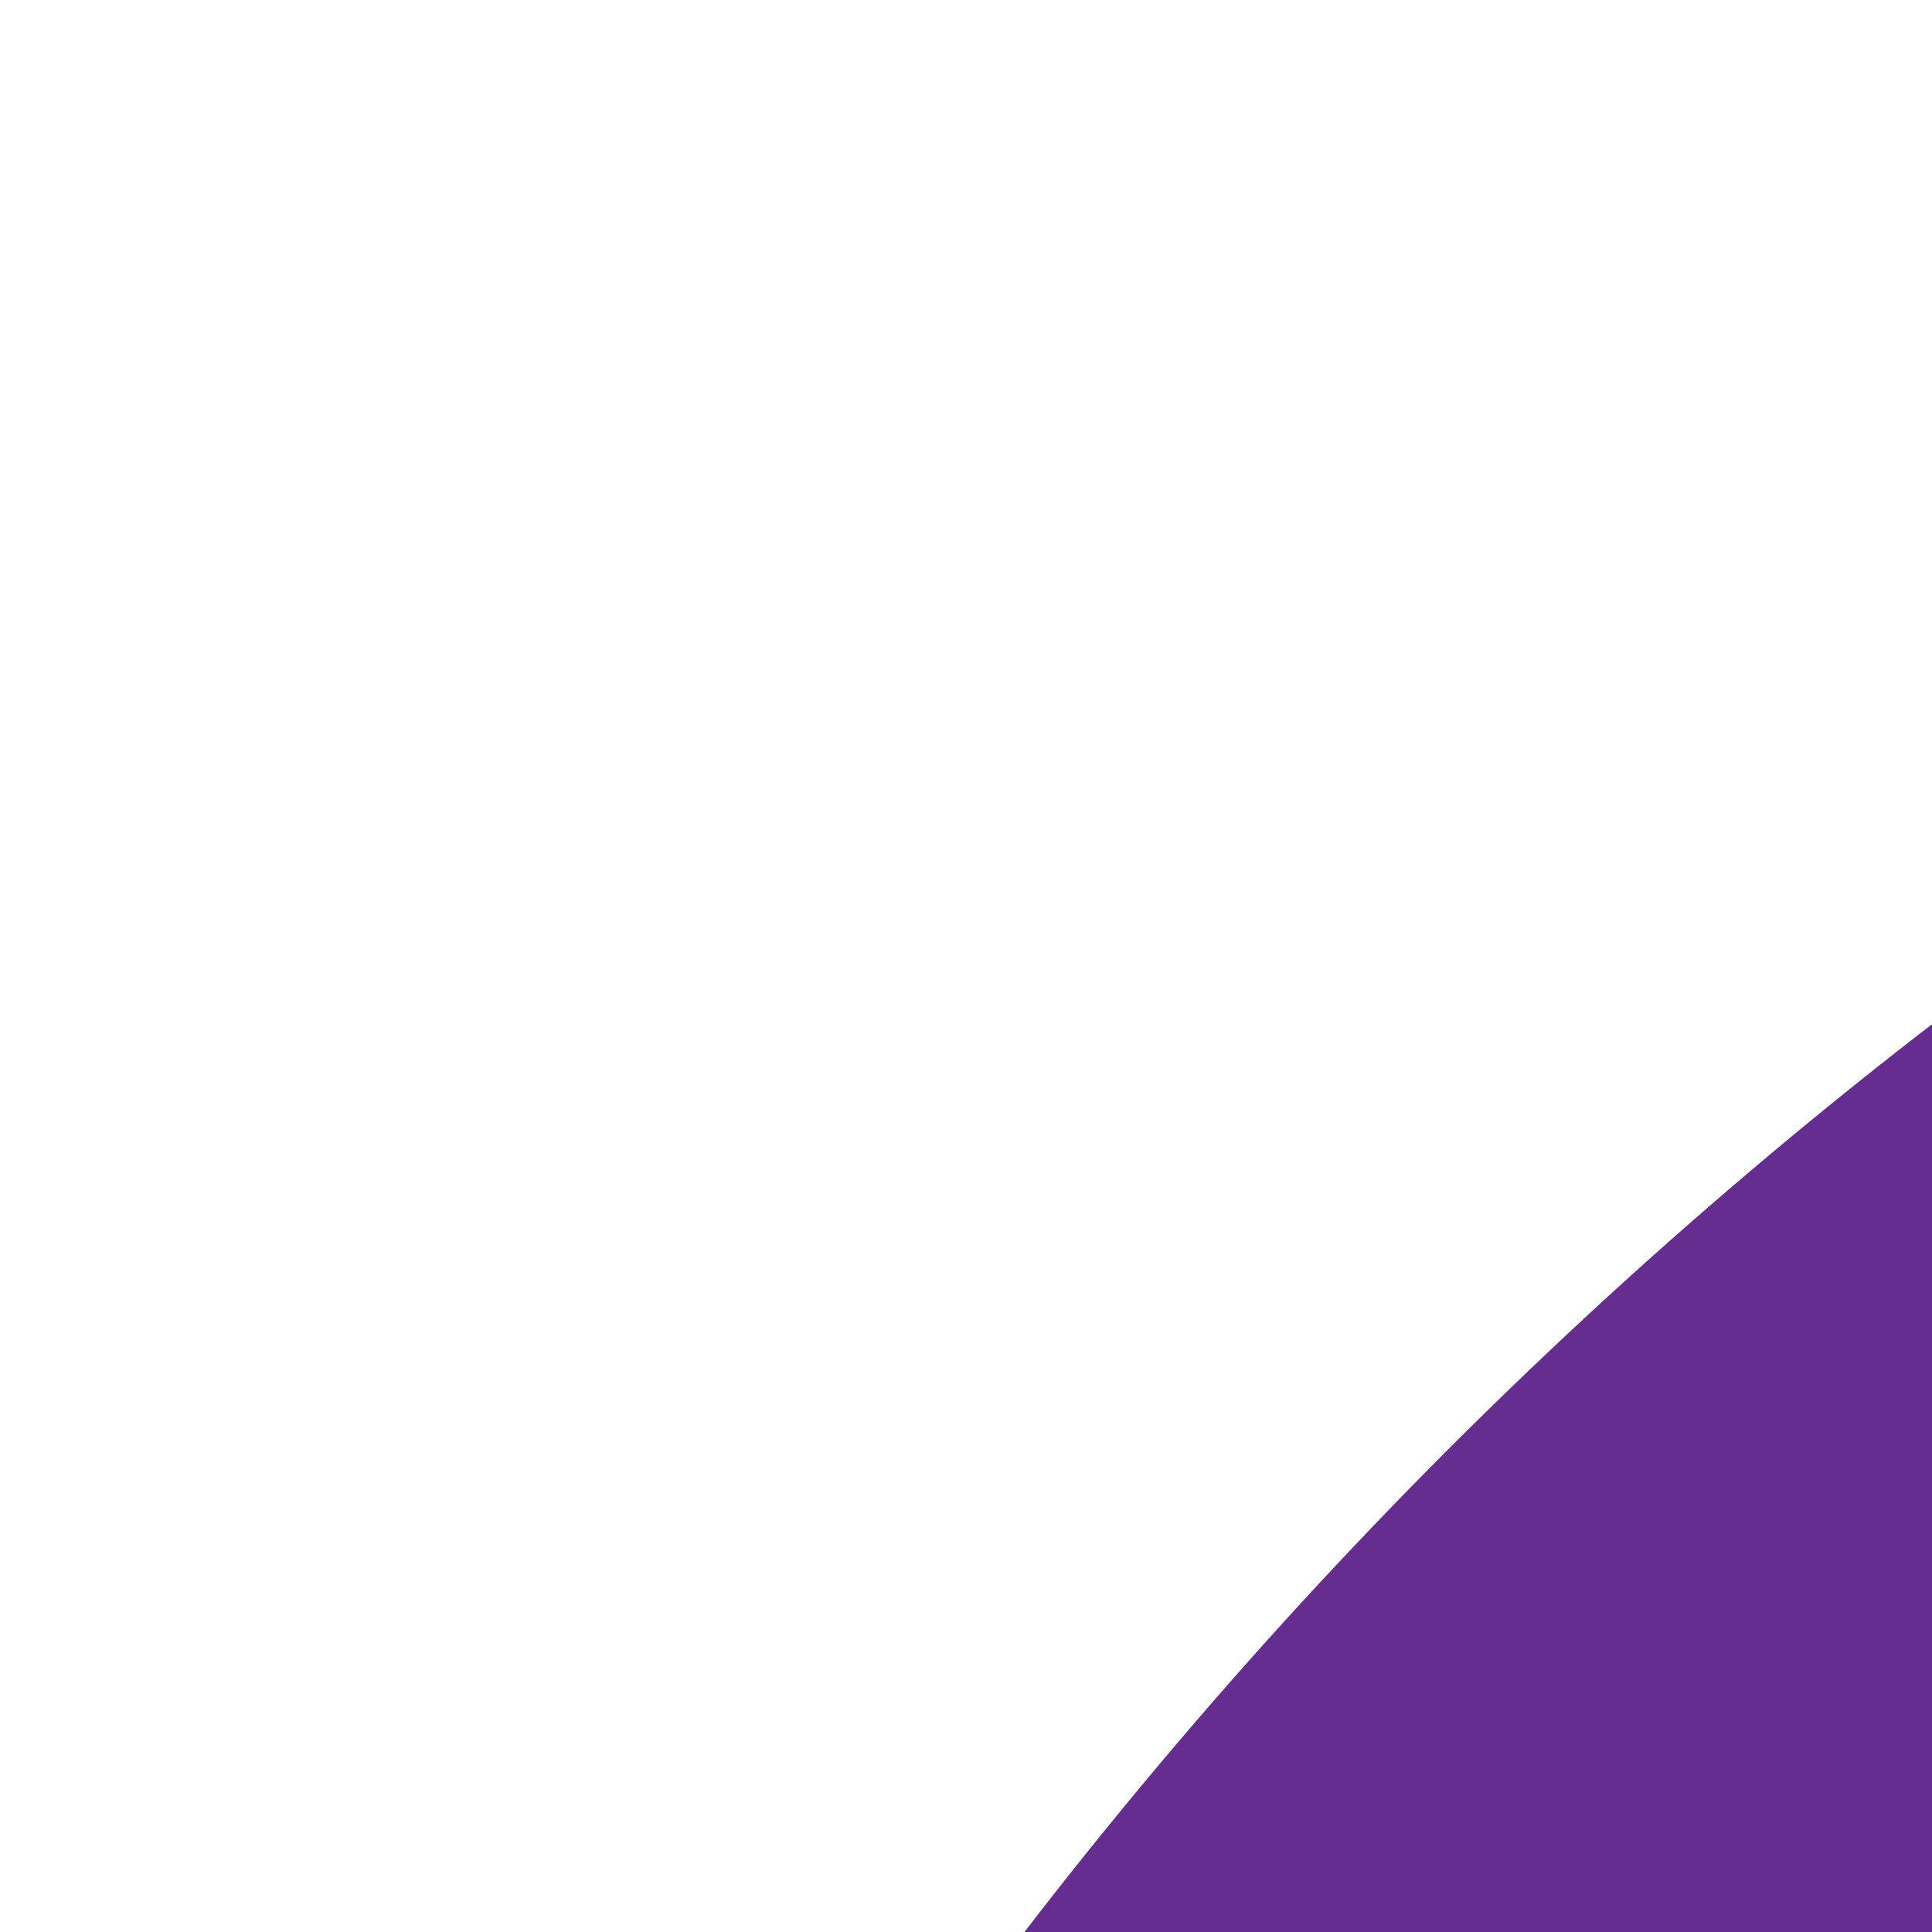
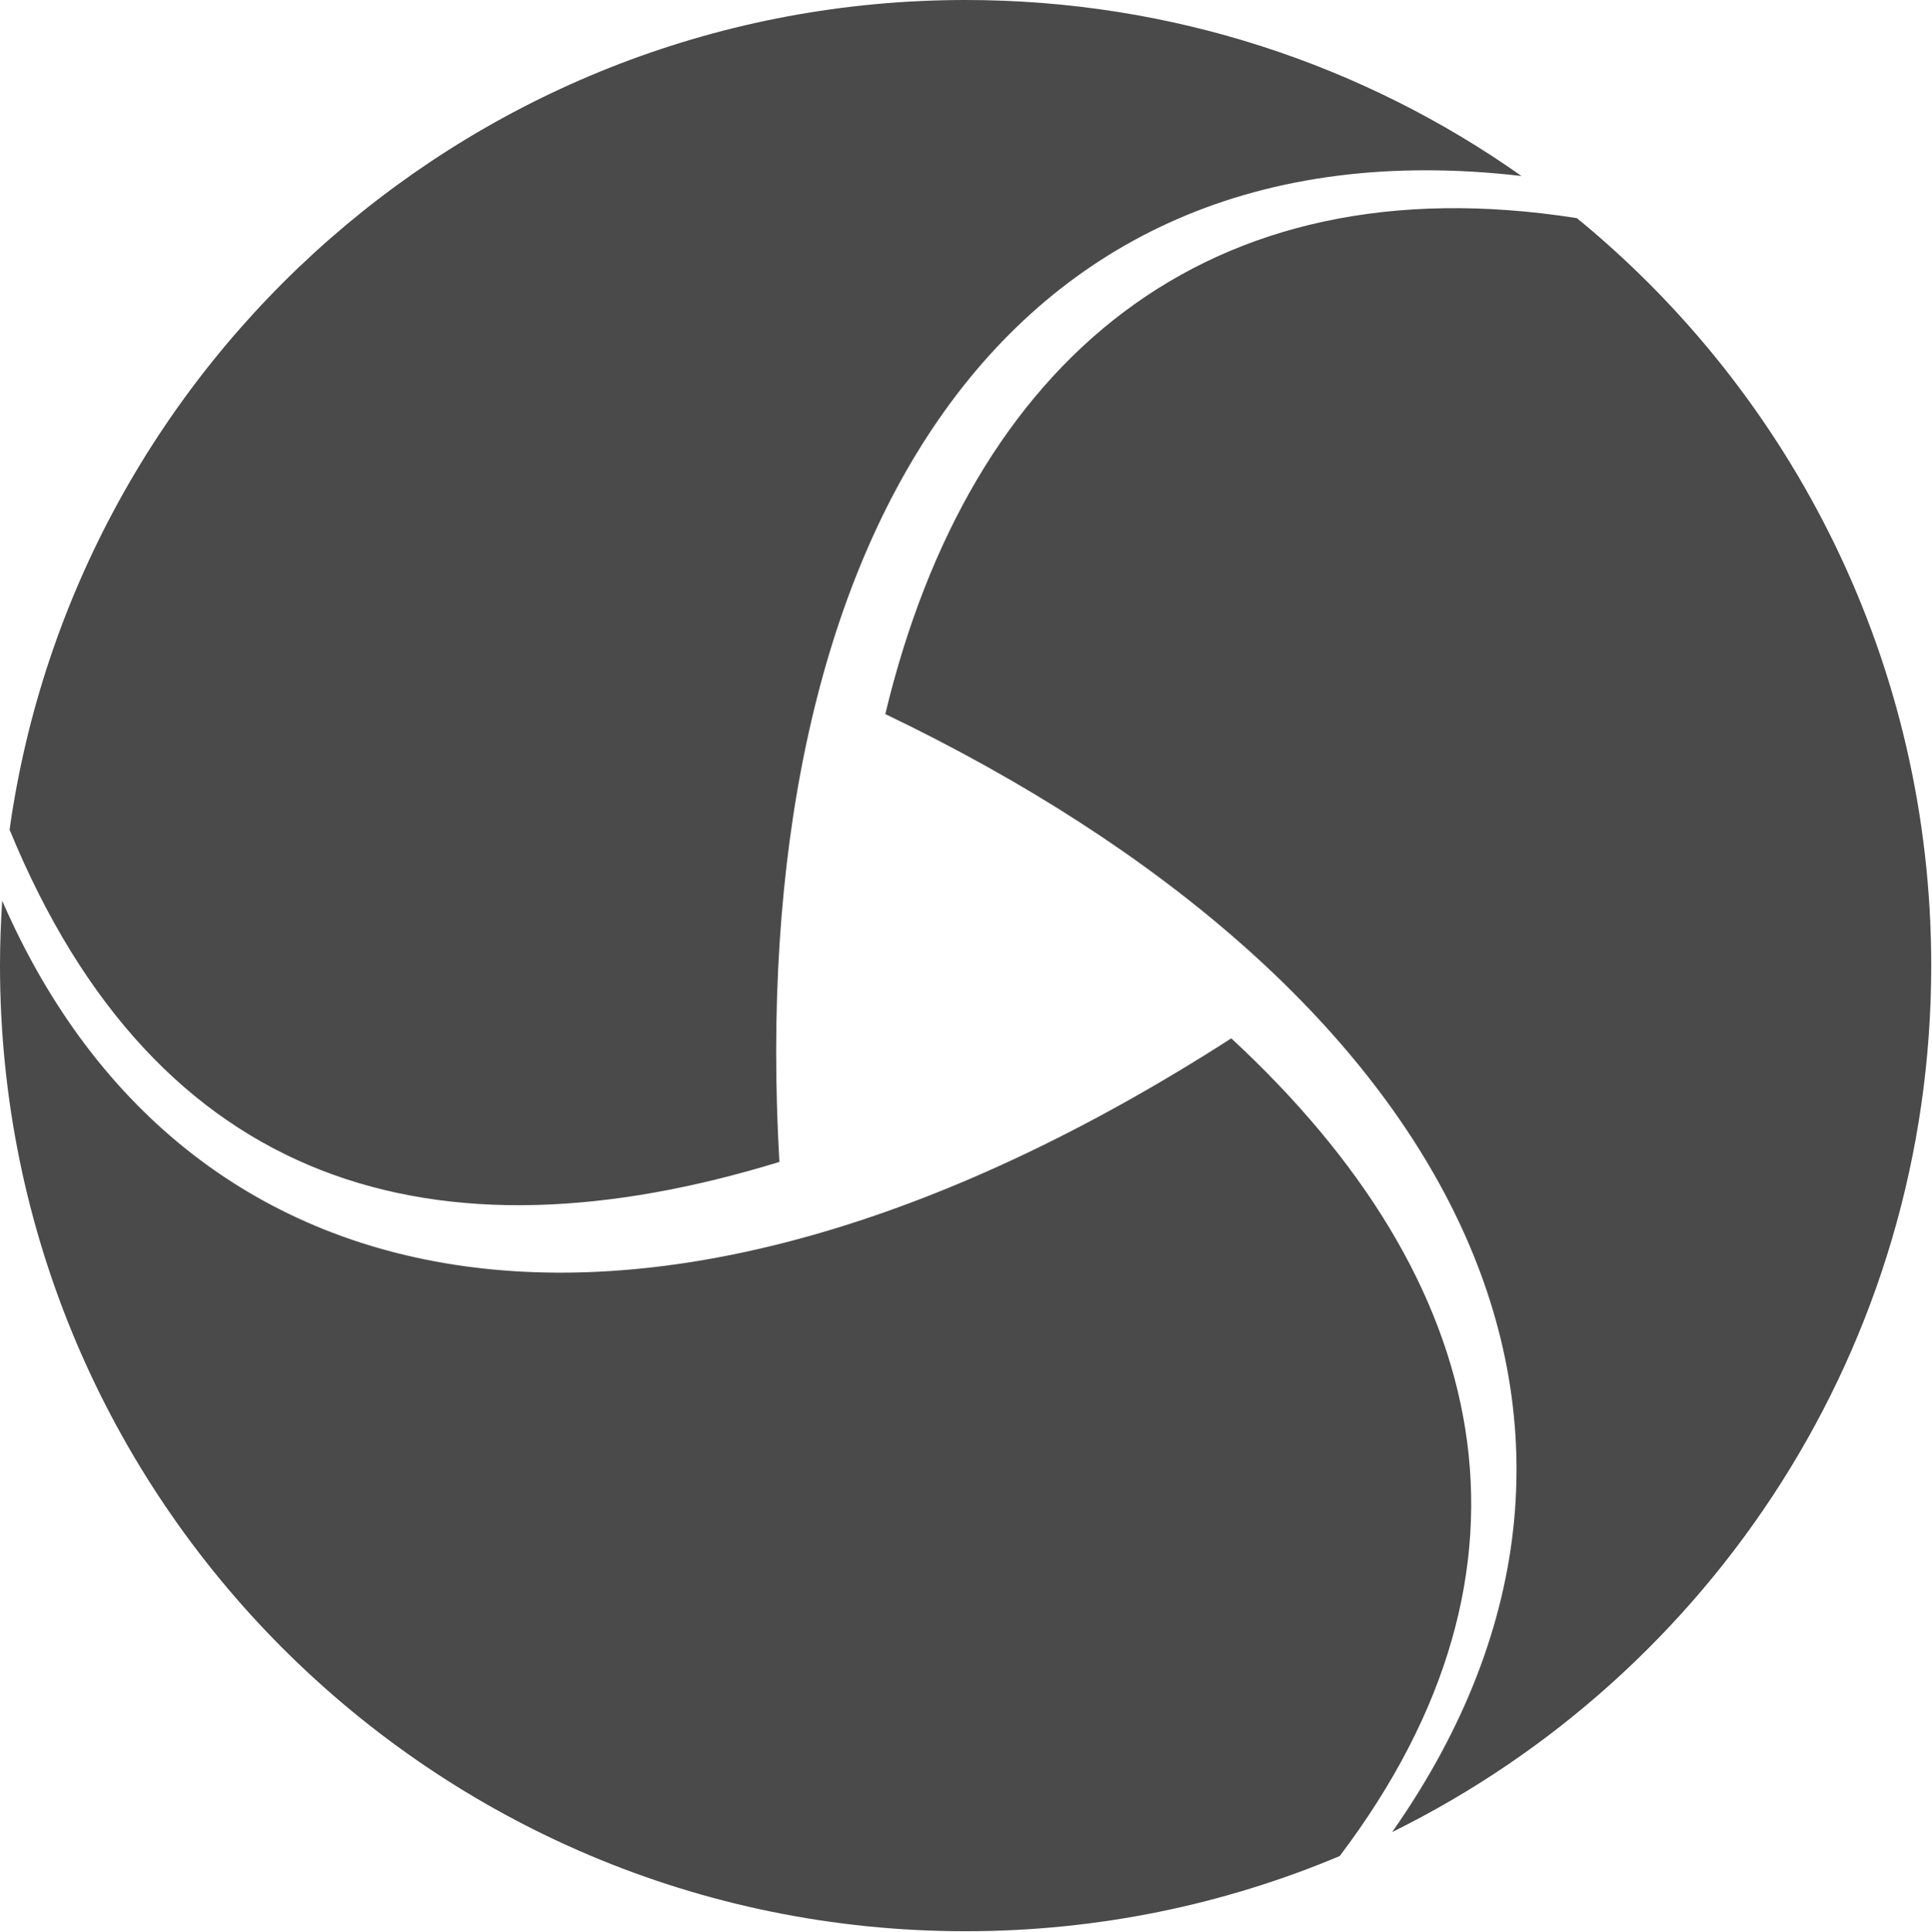
- <svg xmlns="http://www.w3.org/2000/svg" width="48" height="48" viewBox="0 0 50 50" style="enable-background:new 0 0 50 50;" version="1.1">
-   <g>
-     <path d="M0.295,119.397 C25.109,176.401 88.073,185.96 163.22,137.643 C197.88,169.722 206.515,207.753 177.594,246.035 C162.341,252.451 145.586,255.999 128,255.999 C57.308,255.999 -2.84217094e-14,198.692 -2.84217094e-14,127.999 C-2.84217094e-14,125.108 0.106,122.241 0.295,119.397 Z M117.353,94.653 C128.559,47.958 159.847,21.174 209.031,28.916 C237.702,52.39 256,88.056 256,128 C256,178.395 226.874,221.979 184.541,242.857 C222.996,188.073 191.571,130.273 117.353,94.653 Z M128.001,-1.42108547e-14 C155.436,-1.42108547e-14 180.852,8.635 201.688,23.33 C131.737,15.198 98.704,73.505 103.318,154.024 C57.866,167.965 20.838,157.693 1.27,109.977 C10.031,47.819 63.427,-1.42108547e-14 128.001,-1.42108547e-14 Z" fill="#662D91" />
+ <svg xmlns="http://www.w3.org/2000/svg" width="204.8pt" height="204.8pt" viewBox="0 0 204.8 204.8" version="1.1">
+   <g id="surface1">
+     <path style=" stroke:none;fill-rule:nonzero;fill:rgb(29%,29%,29%);fill-opacity:1;" d="M 0.234 95.52 C 20.086 141.121 70.457 148.77 130.574 110.113 C 158.305 135.777 165.211 166.203 142.074 196.828 C 129.871 201.961 116.469 204.801 102.398 204.801 C 45.848 204.801 0 158.953 0 102.398 C 0 100.086 0.086 97.793 0.234 95.52 Z M 93.883 75.723 C 102.848 38.367 127.879 16.938 167.227 23.133 C 190.16 41.91 204.801 70.445 204.801 102.398 C 204.801 142.715 181.5 177.582 147.633 194.285 C 178.398 150.457 153.258 104.219 93.883 75.723 Z M 102.402 0 C 124.348 0 144.68 6.906 161.352 18.664 C 105.391 12.16 78.961 58.805 82.652 123.219 C 46.293 134.371 16.672 126.156 1.016 87.98 C 8.023 38.254 50.742 0 102.402 0 Z M 102.402 0 " />
  </g>
</svg>
